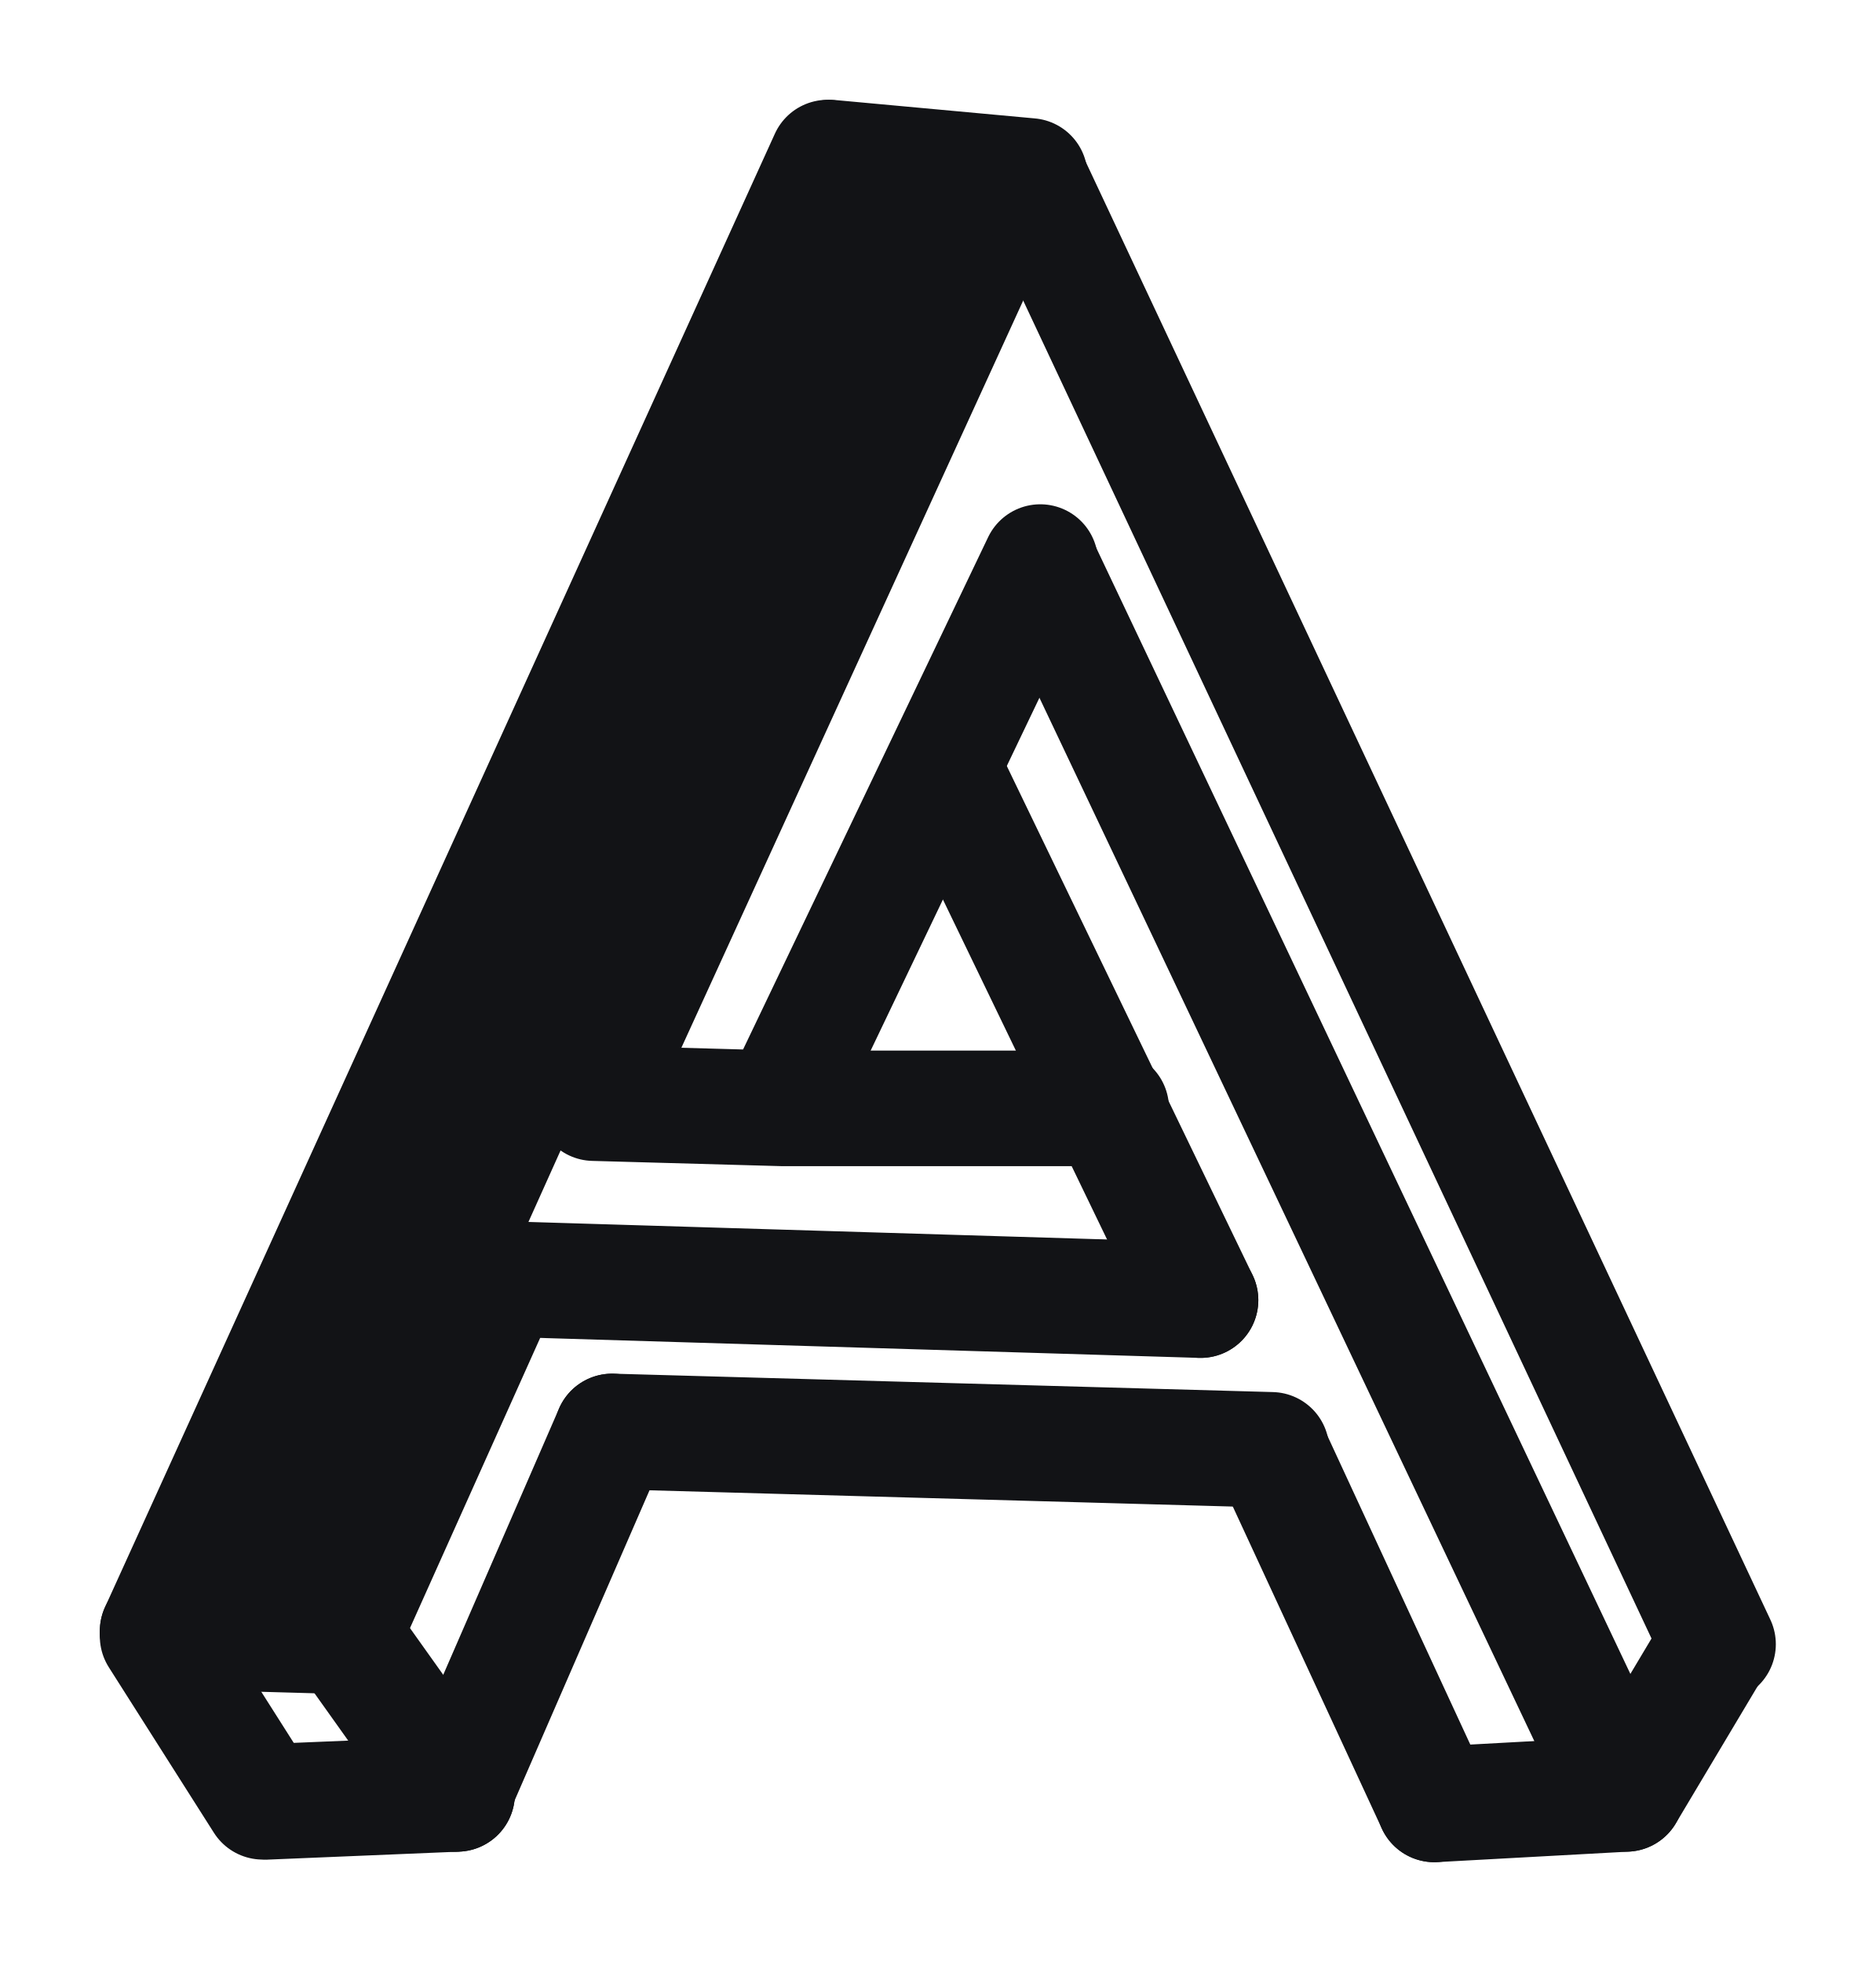
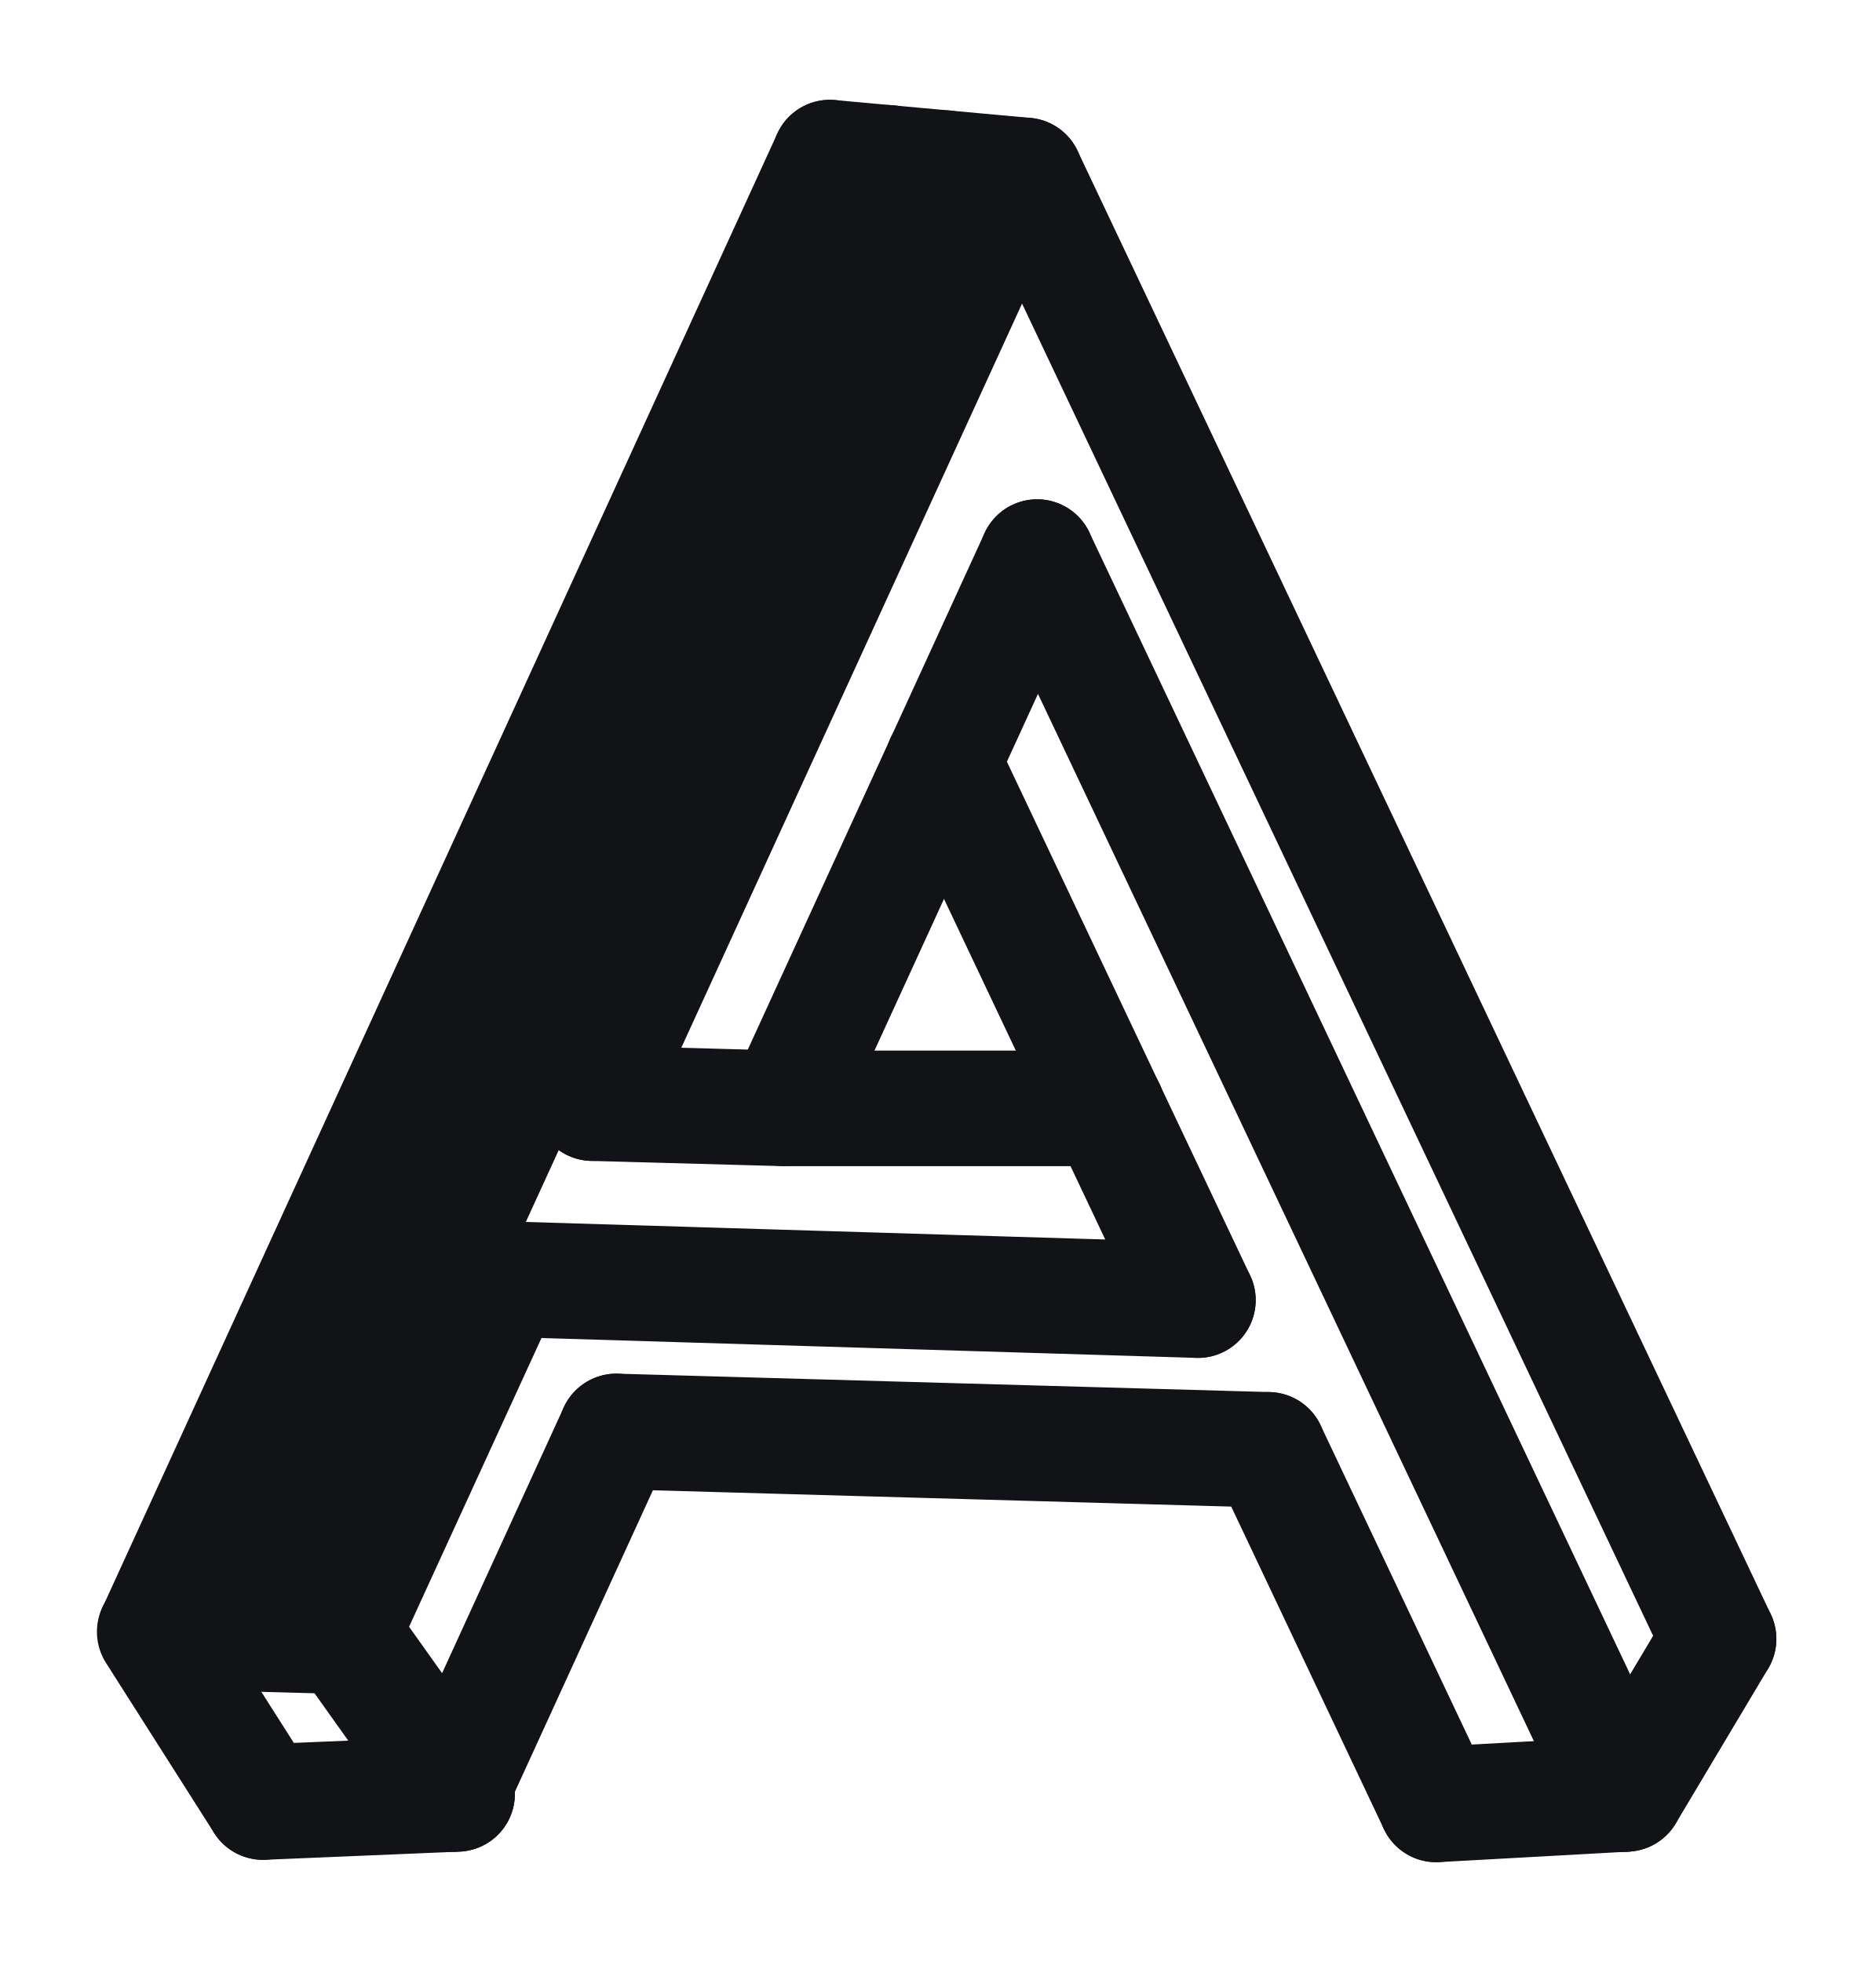
<svg xmlns="http://www.w3.org/2000/svg" viewBox="-40 -40 714 747">
  <style>
    g { stroke: #121316; }
    @media (prefers-color-scheme: dark) { g { stroke: #ecedef; } }
  </style>
-   <g fill="none" stroke-width="44" stroke-linecap="round">
-     <path d="M20 581L275 20M41 581L299 23M67 581L317 25M91 582L152 446M133 643L193 505M186 379L347 27M257 381L356 174M579 643L613 586" />
-     <path d="M352 28L614 586M356 175L577 641M319 252L417 455M444 513L506 647M20 583L60 646M92 584L134 643" />
-     <path d="M276 20L352 27M186 380L258 382M258 382L383 382M153 447L417 455M193 505L444 512M20 581L91 583M62 646L134 643M506 647L579 643" />
+   <g fill="none" stroke-width="44" stroke-linecap="round" stroke-linejoin="round">
+     <path d="M19.1 581L275.9 20M42 581.6L298.2 22M64.1 582.2L319.7 24M90.4 581.8L152.2 447M131.4 643.1L194.6 505M185.5 380L347.3 26.6M258.6 382L354.8 172.1M579 643L614.2 584" />
+     <path d="M350.3 26.8L614.2 584M354.8 172.1L577.8 643.1M319 250.1L416 455M442.8 512L506.7 647M18.9 581.3L60.1 646.1M91.3 583L134 643" />
+     <path d="M275.9 20L350.3 26.8M185.5 380L258.6 382M258.6 382L381.5 382M152.2 447L416 455M194.6 505L442.8 512M19.1 581L91.3 583M60.1 646.1L134 643M506.7 647L579 643" />
  </g>
</svg>
